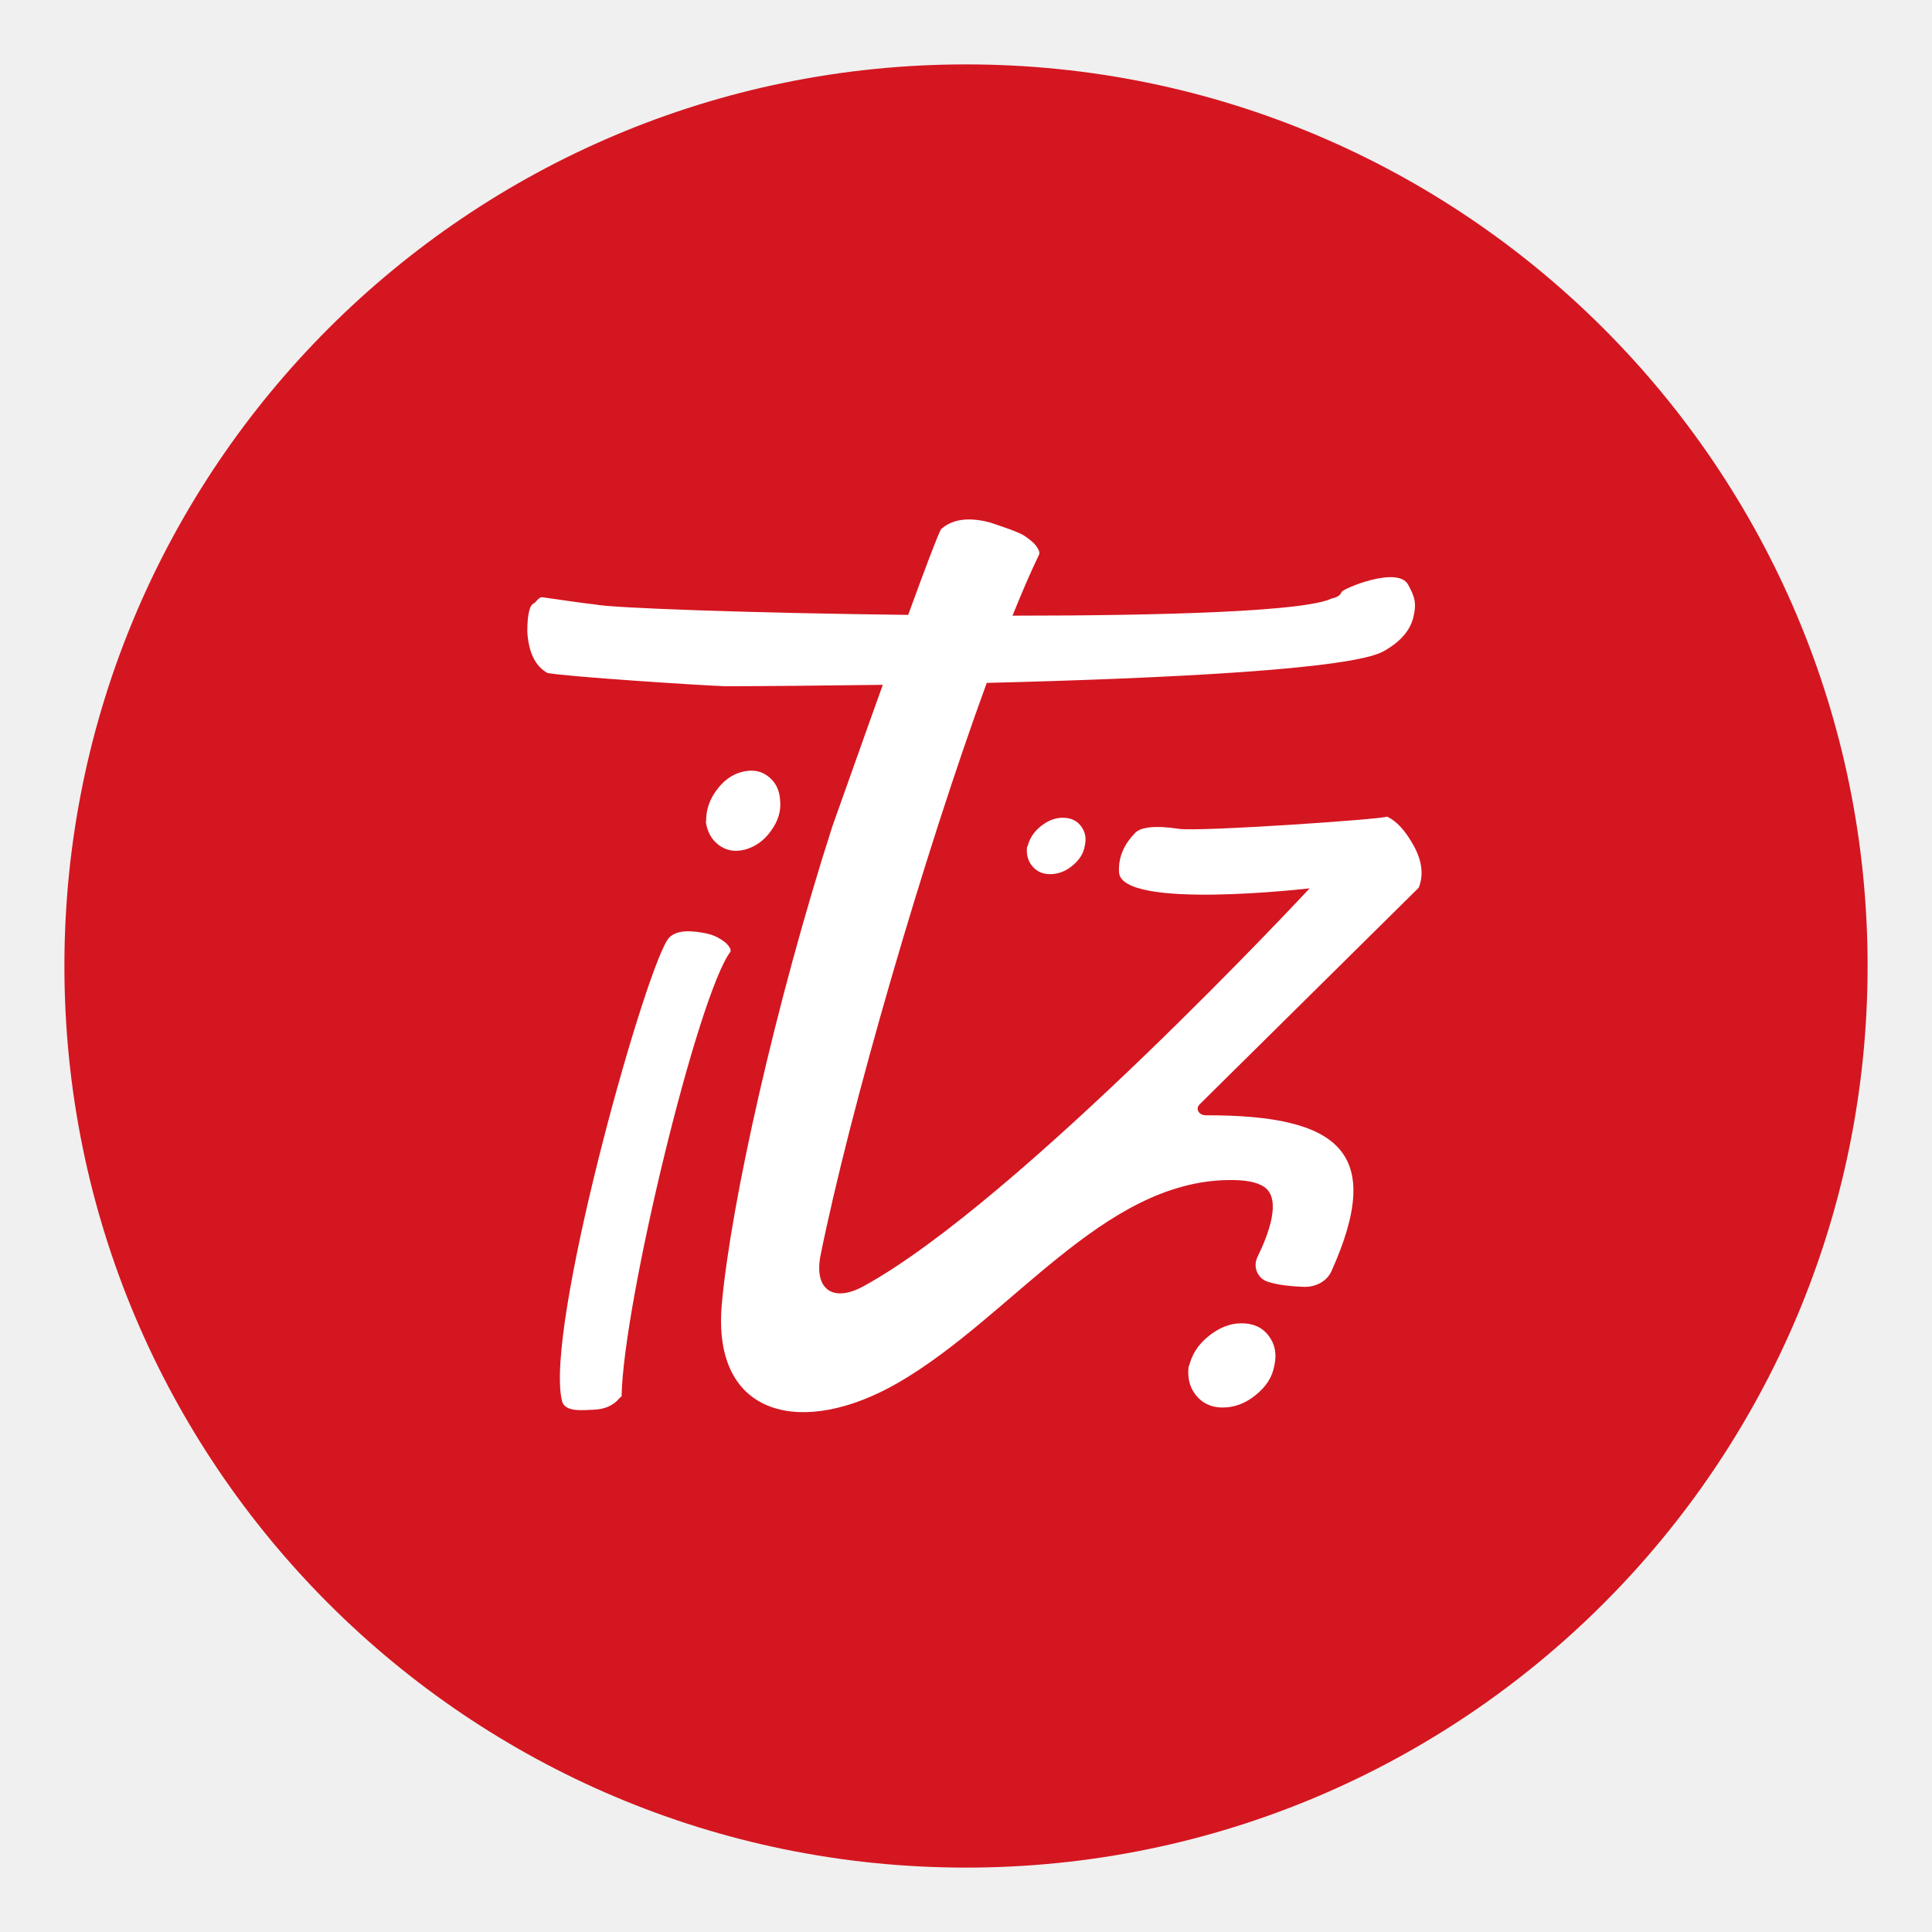
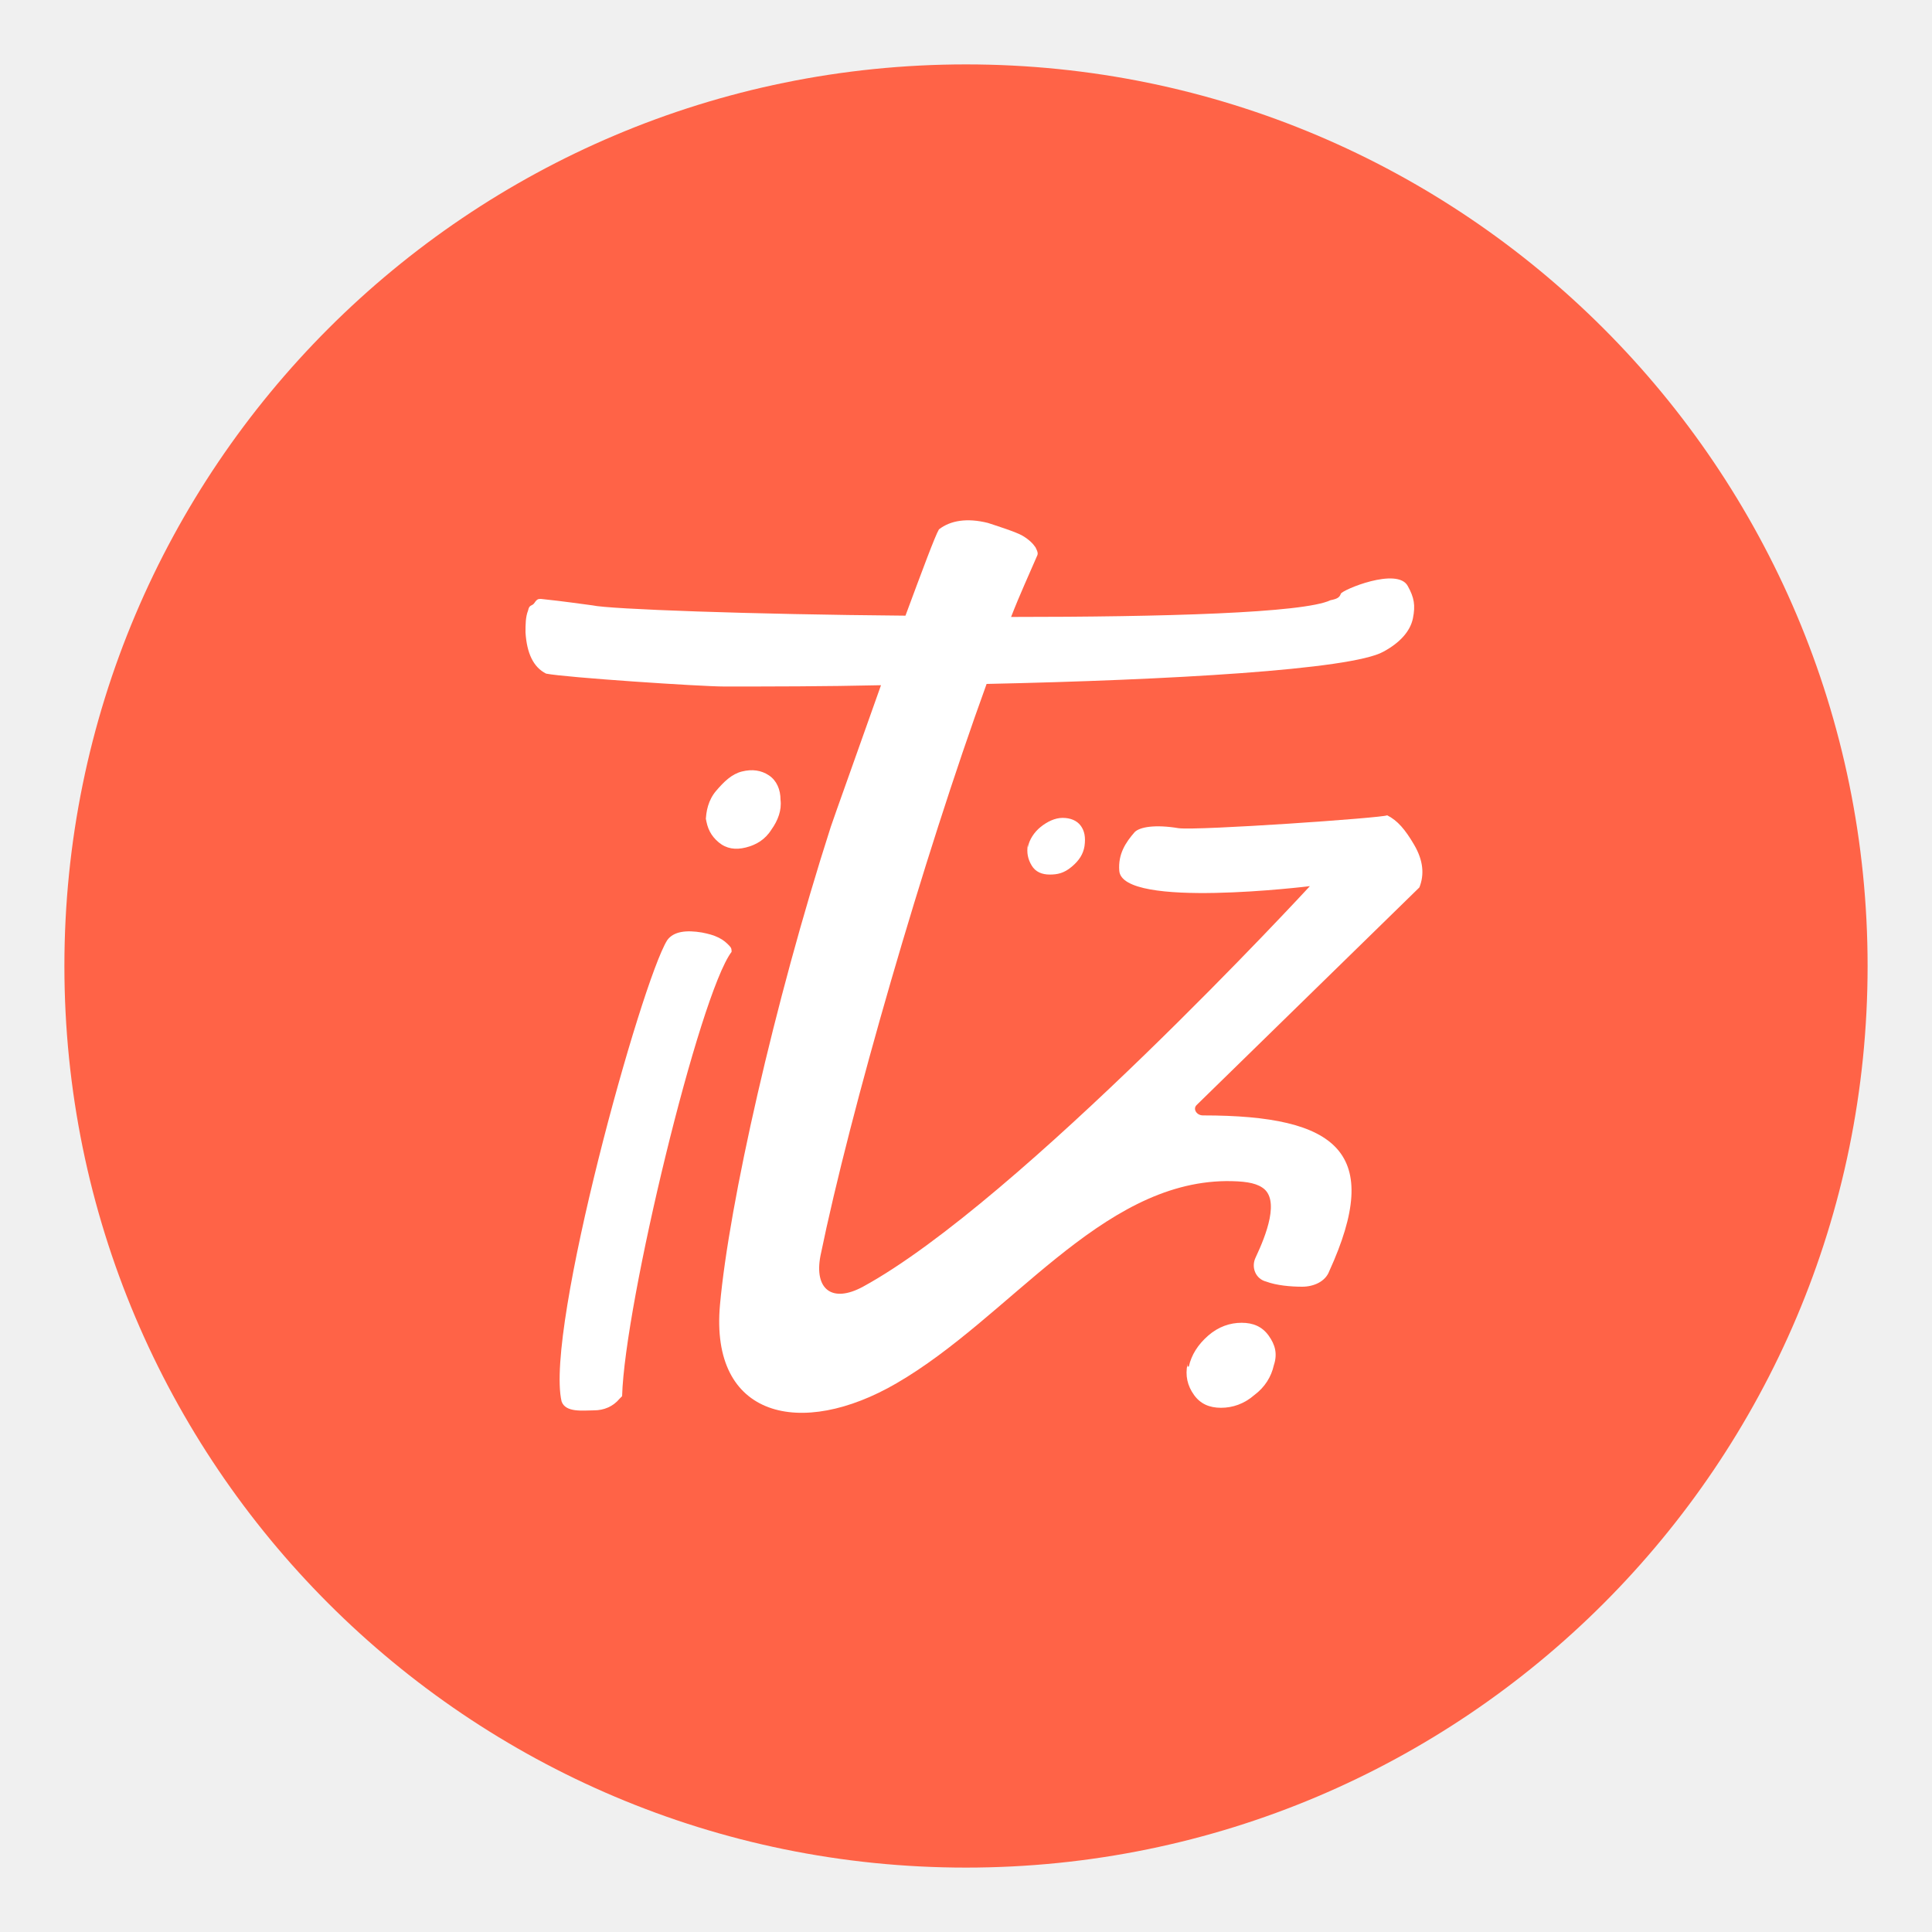
- <svg xmlns="http://www.w3.org/2000/svg" version="1.1" x="0px" y="0px" viewBox="0 0 150 150" style="enable-background:new 0 0 150 150;" xml:space="preserve">
+ <svg xmlns="http://www.w3.org/2000/svg" version="1.1" id="Layer_1" x="0px" y="0px" viewBox="0 0 150 150" style="enable-background:new 0 0 150 150;" xml:space="preserve">
  <style type="text/css">
- 	.st0{fill:#d41620;}
+ 	.st0{fill:#FF6347;}
	.st1{fill:#FFFFFF;}
</style>
  <g id="Capa_1">
    <g>
      <circle class="st0" cx="75" cy="75" r="70" />
      <g>
-         <path class="st1" d="M48.1,108.55c-0.49,0.59-1.17,0.87-2.02,0.9c-0.85,0.03-2.24,0.21-2.45-0.69     c-1.35-5.57,6.19-32.6,8.17-35.76c0.45-0.72,1.49-0.81,2.71-0.59c0.47,0.07,0.91,0.2,1.27,0.41c0.36,0.2,0.61,0.39,0.77,0.6     c0.16,0.21,0.2,0.35,0.17,0.46c-2.53,3.32-8.33,27.27-8.46,34.53L48.1,108.55z M54.83,63.83c-0.04-0.83,0.21-1.65,0.75-2.41     c0.54-0.76,1.2-1.27,1.99-1.48c0.79-0.21,1.47-0.12,2.06,0.33c0.59,0.45,0.9,1.07,0.94,1.9c0.08,0.82-0.17,1.6-0.72,2.35     c-0.54,0.76-1.22,1.22-2,1.44c-0.79,0.21-1.48,0.08-2.07-0.37s-0.91-1.11-1-1.93L54.83,63.83z" />
+         <path class="st1" d="M48.1,108.6c-0.5,0.6-1.2,0.9-2,0.9c-0.8,0-2.2,0.2-2.5-0.7c-1.3-5.6,6.2-32.6,8.2-35.8     c0.5-0.7,1.5-0.8,2.7-0.6c0.5,0.1,0.9,0.2,1.3,0.4c0.4,0.2,0.6,0.4,0.8,0.6s0.2,0.3,0.2,0.5c-2.5,3.3-8.3,27.3-8.5,34.5     L48.1,108.6z M54.8,63.8c0-0.8,0.2-1.7,0.8-2.4s1.2-1.3,2-1.5s1.5-0.1,2.1,0.3s0.9,1.1,0.9,1.9c0.1,0.8-0.2,1.6-0.7,2.3     c-0.5,0.8-1.2,1.2-2,1.4c-0.8,0.2-1.5,0.1-2.1-0.4s-0.9-1.1-1-1.9L54.8,63.8z" />
        <g>
          <g>
-             <path class="st1" d="M92.31,106.11c0.2-0.91,0.7-1.71,1.51-2.36c0.8-0.65,1.66-1.01,2.56-1.01c0.9,0,1.61,0.3,2.11,0.96       c0.5,0.65,0.65,1.41,0.45,2.31c-0.15,0.91-0.65,1.66-1.46,2.31c-0.8,0.65-1.66,0.96-2.56,0.96c-0.9,0-1.61-0.35-2.11-1.01       c-0.5-0.65-0.65-1.46-0.5-2.36V106.11z" />
+             <path class="st1" d="M92.3,106.1c0.2-0.9,0.7-1.7,1.5-2.4c0.8-0.7,1.7-1,2.6-1c0.9,0,1.6,0.3,2.1,1c0.5,0.7,0.7,1.4,0.4,2.3       c-0.2,0.9-0.7,1.7-1.5,2.3c-0.8,0.7-1.7,1-2.6,1c-0.9,0-1.6-0.3-2.1-1c-0.5-0.7-0.7-1.5-0.5-2.4V106.1z" />
          </g>
        </g>
        <g>
          <g>
-             <path class="st1" d="M79.77,65.76c0.14-0.61,0.47-1.15,1.01-1.59c0.54-0.44,1.11-0.68,1.72-0.68c0.61,0,1.08,0.2,1.42,0.64       c0.34,0.44,0.44,0.95,0.3,1.55c-0.1,0.61-0.44,1.11-0.98,1.55c-0.54,0.44-1.11,0.64-1.72,0.64c-0.61,0-1.08-0.24-1.42-0.68       c-0.34-0.44-0.44-0.98-0.34-1.59V65.76z" />
+             <path class="st1" d="M79.8,65.8c0.1-0.6,0.5-1.2,1-1.6c0.5-0.4,1.1-0.7,1.7-0.7s1.1,0.2,1.4,0.6c0.3,0.4,0.4,0.9,0.3,1.6       c-0.1,0.6-0.4,1.1-1,1.6s-1.1,0.6-1.7,0.6s-1.1-0.2-1.4-0.7s-0.4-1-0.3-1.6L79.8,65.8L79.8,65.8z" />
          </g>
        </g>
-         <path class="st1" d="M110.15,68.92c0.39-0.99,0.26-2.08-0.39-3.26c-0.65-1.18-1.34-1.92-2.07-2.26     c-0.31,0.21-14.67,1.19-16.17,0.95c-1.82-0.28-2.97-0.14-3.4,0.33c-0.73,0.75-1.31,1.74-1.24,3.04c0.16,2.96,14.8,1.25,14.8,1.25     S79.05,93.3,67.03,99.87c-2.37,1.29-3.85,0.23-3.32-2.42c2.27-11.23,7.96-30.91,12.9-44.43c14.14-0.35,28.32-1.07,30.8-2.45     c1.26-0.7,2.06-1.57,2.32-2.64c0.26-1.07,0.13-1.57-0.41-2.55c-0.82-1.47-5.1,0.34-5.17,0.59c-0.07,0.25-0.35,0.41-0.79,0.51     c-2.13,1-13.03,1.32-24.75,1.32c0.71-1.76,1.39-3.34,2.03-4.67c0.1-0.16,0.07-0.35-0.13-0.65c-0.19-0.3-0.52-0.57-0.99-0.89     c-0.47-0.31-2.07-0.83-2.71-1.04c-1.64-0.42-2.89-0.24-3.75,0.54c-0.28,0.5-1.3,3.23-2.55,6.65     c-12.05-0.14-23.04-0.53-24.31-0.81c-0.76-0.08-2.08-0.27-4.02-0.55c-0.17-0.05-0.33,0.04-0.55,0.3     c-0.21,0.26-0.36,0.13-0.51,0.64c-0.15,0.51-0.18,1.1-0.18,1.74c0.1,1.59,0.61,2.65,1.56,3.19c1.52,0.29,12,0.97,13.82,1.03     c3.56-0.01,7.77-0.05,12.22-0.11c-1.84,5.12-3.59,10.1-3.91,10.97c-4.39,13.65-7.9,29.33-8.59,37.13     c-0.78,8.8,6.3,10.37,13.72,6.07c8.79-5.1,15.83-15.59,25.6-15.72c1.29-0.02,2.2,0.13,2.8,0.54c1.38,0.95,0.3,3.74-0.53,5.43     c-0.37,0.75-0.01,1.66,0.79,1.92c0.8,0.27,1.92,0.37,2.81,0.4c0.89,0.03,1.77-0.4,2.14-1.21c4.15-9.22,0.68-12.13-9.76-12.11     c-0.51,0-0.83-0.49-0.47-0.85L110.15,68.92z" />
+         <path class="st1" d="M110.2,68.9c0.4-1,0.3-2.1-0.4-3.3s-1.3-1.9-2.1-2.3c-0.3,0.2-14.7,1.2-16.2,1c-1.8-0.3-3-0.1-3.4,0.3     c-0.7,0.8-1.3,1.7-1.2,3c0.2,3,14.8,1.2,14.8,1.2S79.1,93.3,67,99.9c-2.4,1.3-3.8,0.2-3.3-2.4c2.3-11.2,8-30.9,12.9-44.4     c14.1-0.3,28.3-1.1,30.8-2.5c1.3-0.7,2.1-1.6,2.3-2.6s0.1-1.6-0.4-2.5c-0.8-1.5-5.1,0.3-5.2,0.6s-0.3,0.4-0.8,0.5     c-2.1,1-13,1.3-24.8,1.3c0.7-1.8,1.4-3.3,2-4.7c0.1-0.2,0.1-0.3-0.1-0.7c-0.2-0.3-0.5-0.6-1-0.9c-0.5-0.3-2.1-0.8-2.7-1     c-1.6-0.4-2.9-0.2-3.8,0.5c-0.3,0.5-1.3,3.2-2.6,6.7c-12-0.1-23-0.5-24.3-0.8c-0.8-0.1-2.1-0.3-4-0.5c-0.2,0-0.3,0-0.5,0.3     c-0.2,0.3-0.4,0.1-0.5,0.6c-0.2,0.5-0.2,1.1-0.2,1.7c0.1,1.6,0.6,2.7,1.6,3.2c1.5,0.3,12,1,13.8,1c3.6,0,7.8,0,12.2-0.1     c-1.8,5.1-3.6,10.1-3.9,11c-4.4,13.7-7.9,29.3-8.6,37.1c-0.8,8.8,6.3,10.4,13.7,6.1c8.8-5.1,15.8-15.6,25.6-15.7     c1.3,0,2.2,0.1,2.8,0.5c1.4,0.9,0.3,3.7-0.5,5.4c-0.4,0.8,0,1.7,0.8,1.9c0.8,0.3,1.9,0.4,2.8,0.4s1.8-0.4,2.1-1.2     c4.2-9.2,0.7-12.1-9.8-12.1c-0.5,0-0.8-0.5-0.5-0.8L110.2,68.9z" />
      </g>
    </g>
  </g>
  <g id="Capa_2">
</g>
  <g id="Capa_3">
</g>
  <g id="Capa_4">
</g>
  <g id="Capa_5">
</g>
  <g id="Capa_6">
</g>
</svg>
